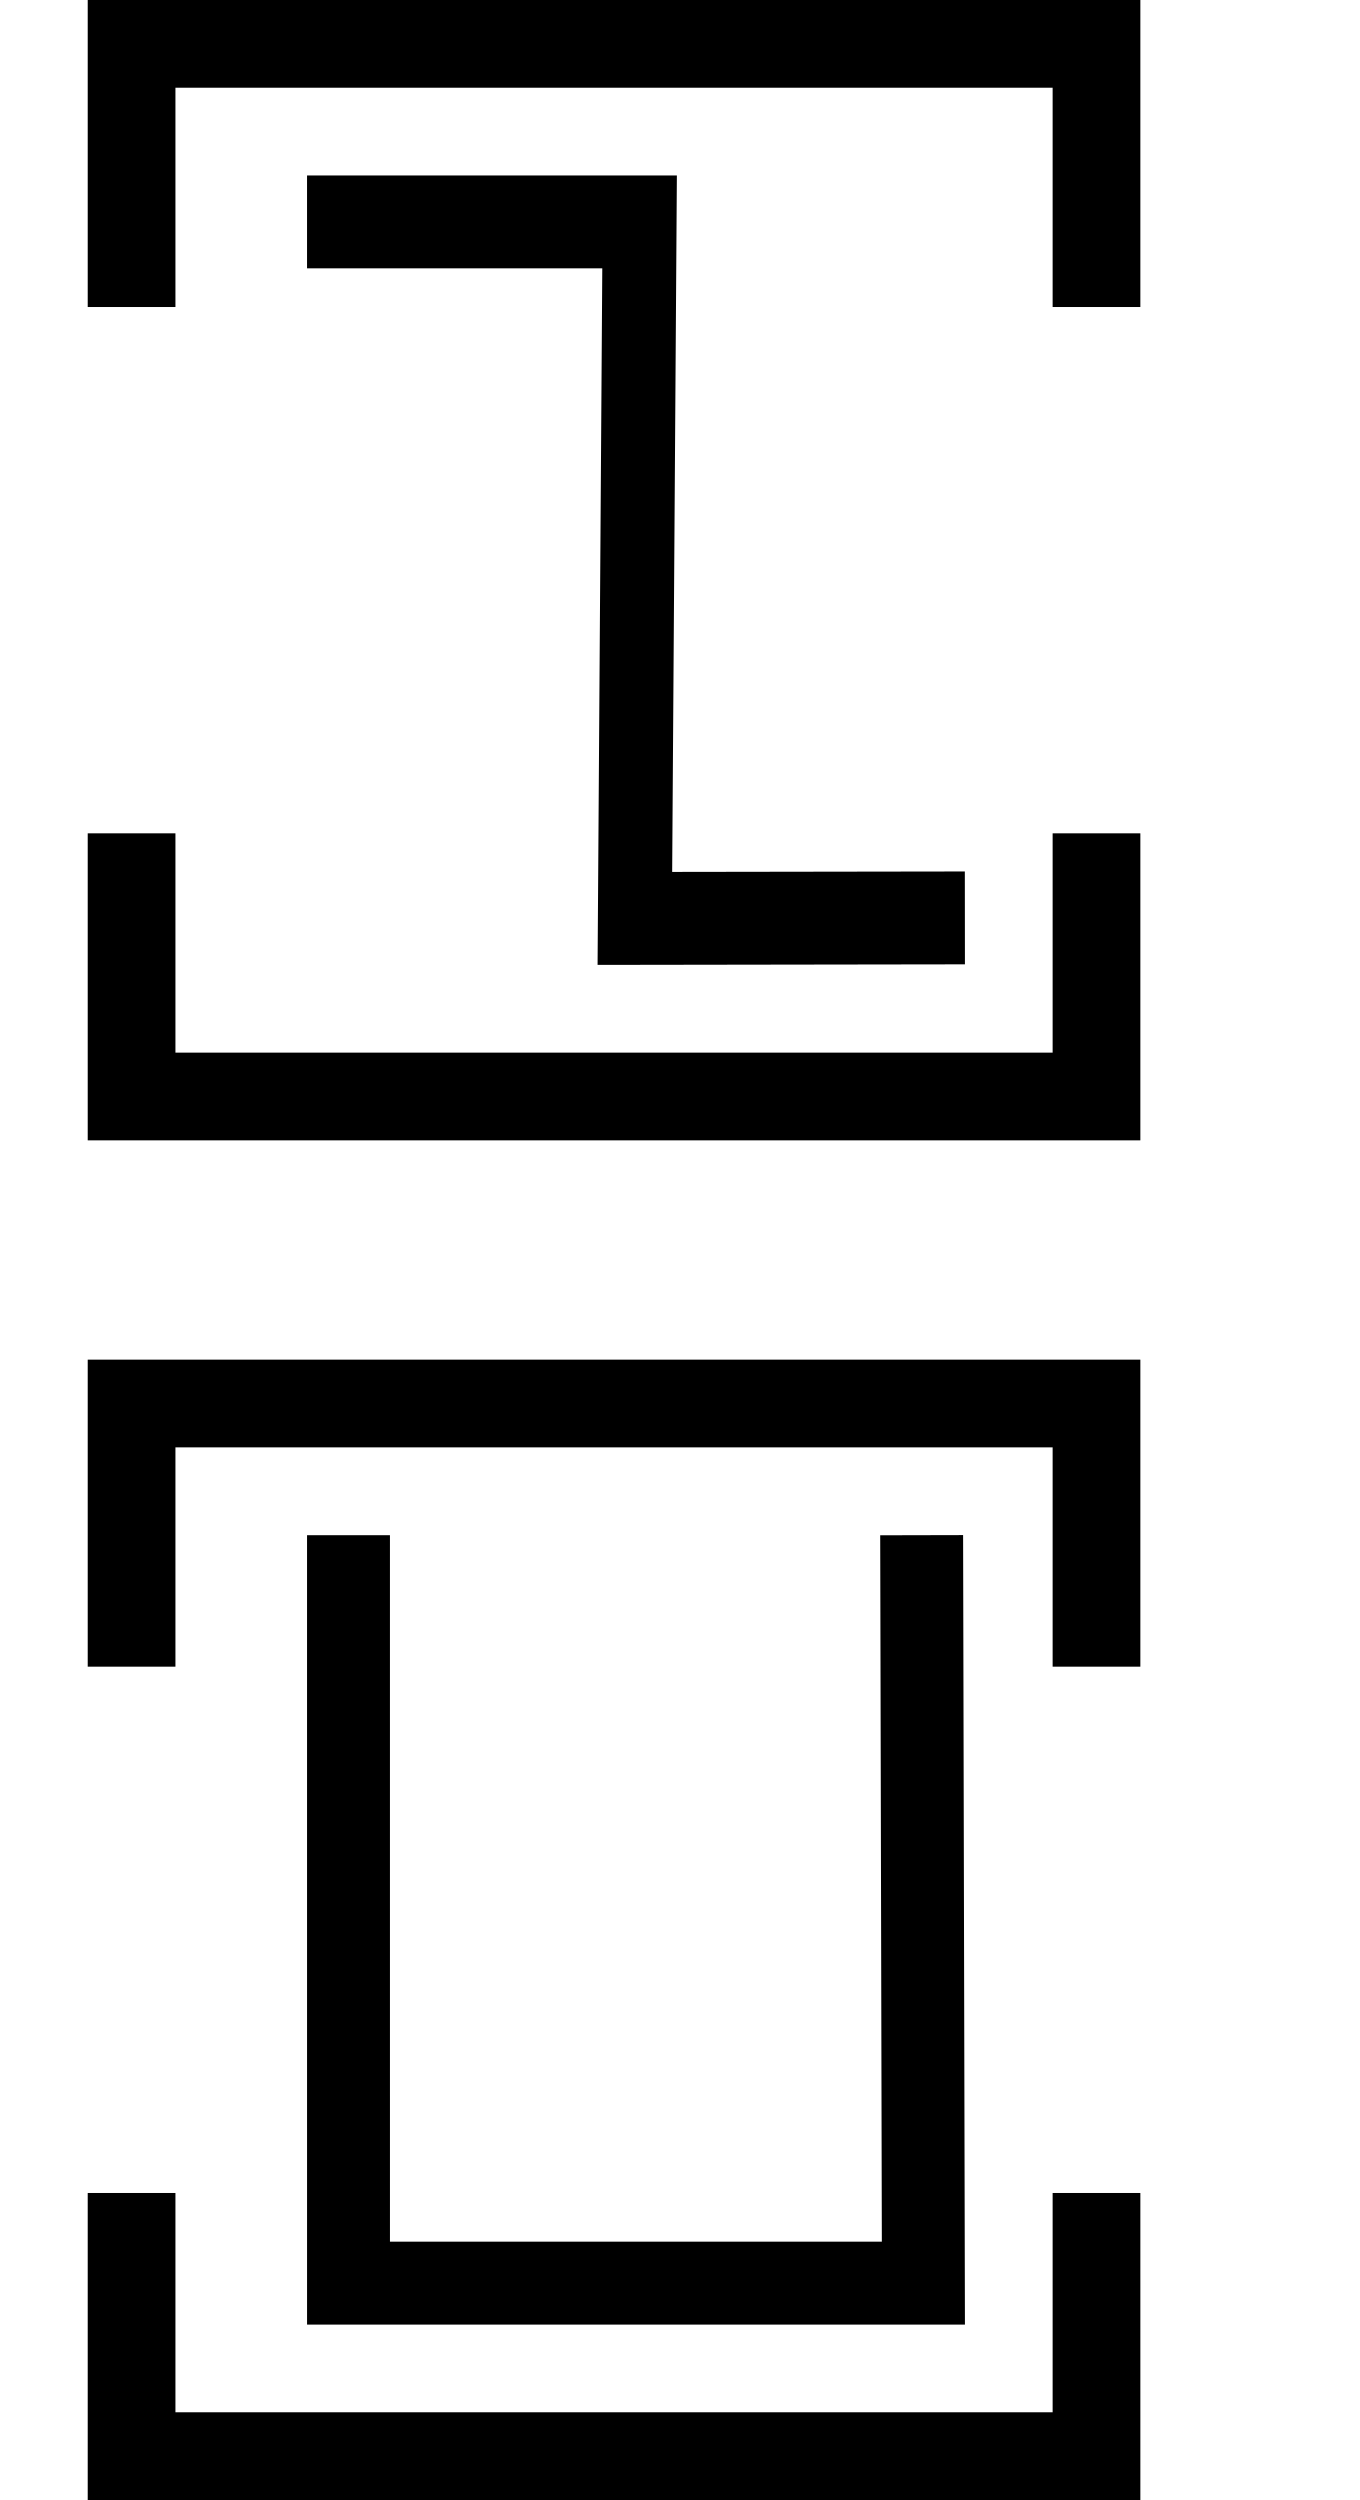
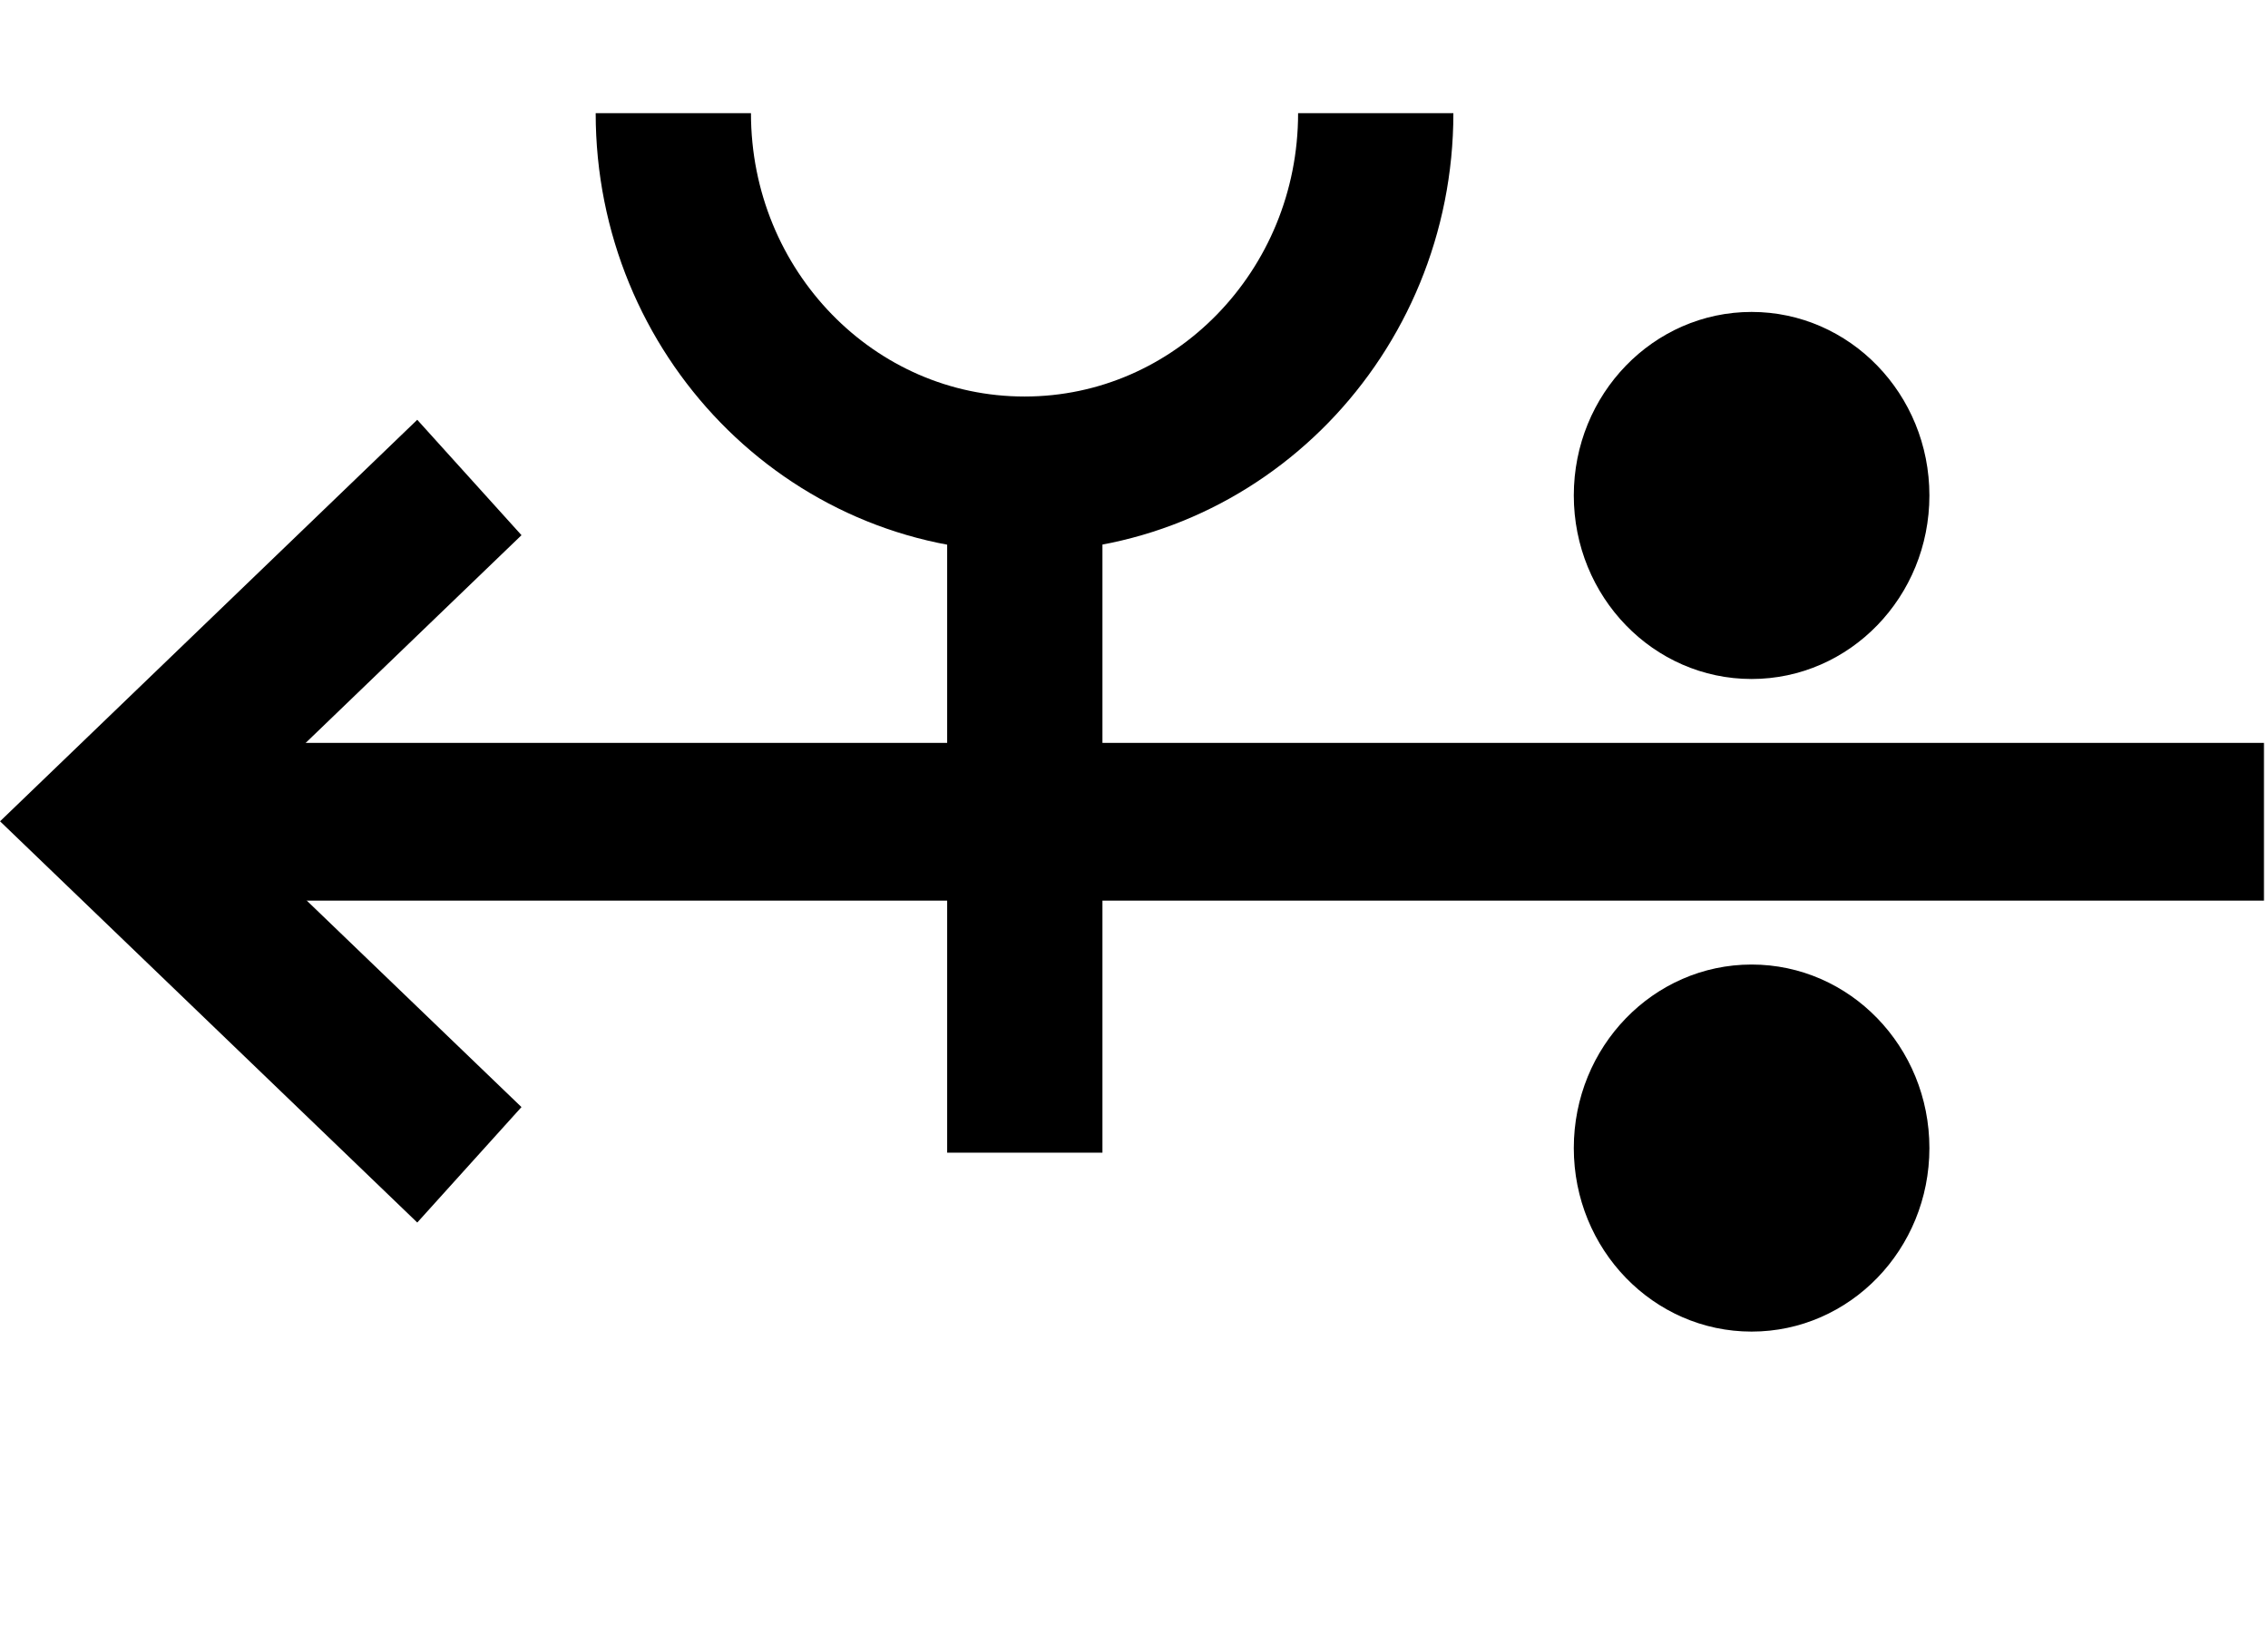
- <svg xmlns="http://www.w3.org/2000/svg" width="31" height="57" viewBox="0 0 31 57" version="1.1" id="svg3807">
-   <g id="layer L1" transform="translate(0,13)">
-     <g transform="translate(3,0)">
-       <g transform="translate(4,0)">
-         <g transform="translate(0,0)">
-           <g transform="translate(0,0)">
-             <g id="layer1" transform="translate(0,-291.7083)">
-               <g transform="matrix(1.172932,0,0,-0.9520283,-583.8196,-1486.07)" id="g10351" style="stroke-width:1.788;stroke-miterlimit:4;stroke-dasharray:none">
-                 <g transform="matrix(0.9094024,0,0,1.120415,45.09442,226.1223)" id="g10351-0" style="stroke-width:1.789;stroke-miterlimit:4;stroke-dasharray:none">
-                   <g id="g2601" transform="matrix(0.8925618,0,0,0.8925266,53.47671,-202.8362)" style="stroke-width:2.005">
-                     <g transform="matrix(-0.9626006,0,0,1.208687,1064.019,394.4588)" id="g10359" style="stroke-width:1.84;stroke-miterlimit:4;stroke-dasharray:none">
-                       <path style="fill:none;fill-rule:evenodd;stroke:#000000;stroke-width:1.84;stroke-linecap:butt;stroke-linejoin:miter;stroke-miterlimit:4;stroke-dasharray:none;stroke-opacity:1" d="m 571.91,-1877.249 8.21,-0.01 -0.117,13.801 h 8.273" id="path4186-6-7-94-7-8-3-4-0-7-9-3-9-6-6" />
-                     </g>
-                   </g>
-                 </g>
-               </g>
-             </g>
-           </g>
-         </g>
-       </g>
-       <polyline points="0,6 0,12 22,12 22,6 " style="fill:none;stroke:black;stroke-width:2" />
-       <polyline points="0,-6 0,-12 22,-12 22,-6 " style="fill:none;stroke:black;stroke-width:2" />
-     </g>
-     <g transform="translate(31,0)" />
-   </g>
-   <g id="layer L3" transform="translate(0,44)">
-     <g transform="translate(3,0)">
-       <g transform="translate(4,0)">
-         <g transform="translate(0,0)">
-           <g transform="translate(0,0)">
-             <g id="layer1" transform="translate(0,-291.7083)">
-               <g transform="matrix(1.172932,0,0,-0.9520283,-583.8196,-1486.07)" id="g10351" style="stroke-width:1.788;stroke-miterlimit:4;stroke-dasharray:none">
-                 <g transform="matrix(0.9094024,0,0,1.120415,45.09442,226.1223)" id="g10351-0" style="stroke-width:1.789;stroke-miterlimit:4;stroke-dasharray:none">
-                   <g id="g2601" transform="matrix(0.8925618,0,0,0.8925266,53.47671,-202.8362)" style="stroke-width:2.005">
-                     <g id="g3084" transform="matrix(1.011122,0,0,0.9932151,-7.370096,-13.71252)" style="stroke-width:2.001">
-                       <g transform="matrix(0.8377975,0,0,0.8280196,-39.34358,-319.7406)" id="g10367" style="stroke-width:2.22;stroke-miterlimit:4;stroke-dasharray:none">
-                         <g transform="matrix(1.322571,0,0,1.36237,-261.9599,693.0778)" id="g10370" style="stroke-width:1.772;stroke-miterlimit:4;stroke-dasharray:none">
-                           <path style="fill:none;fill-rule:evenodd;stroke:#000000;stroke-width:1.772;stroke-linecap:butt;stroke-linejoin:miter;stroke-miterlimit:4;stroke-dasharray:none;stroke-opacity:1" d="m 697.559,-1870.265 0.037,-15.987 H 685.308 l -3.3e-4,15.987" id="path4186-6-7-94-7-8-3-4-9-4-2-5-4-1" />
+ <svg xmlns="http://www.w3.org/2000/svg" width="27.6" height="20" viewBox="0 0 27.6 20" version="1.1" id="svg3807">
+   <g id="layer L1" transform="translate(0,10)">
+     <g transform="translate(0,0)">
+       <g id="layer1" transform="translate(0,-291.7083)">
+         <g transform="matrix(1.172932,0,0,-0.9520283,-583.8196,-1486.07)" id="g10351" style="stroke-width:1.788;stroke-miterlimit:4;stroke-dasharray:none">
+           <g transform="matrix(0.9094024,0,0,1.120415,45.09442,226.1223)" id="g10351-0" style="stroke-width:1.789;stroke-miterlimit:4;stroke-dasharray:none">
+             <g id="g2601" transform="matrix(0.8925618,0,0,0.8925266,53.47671,-202.8362)" style="stroke-width:2.005">
+               <g transform="matrix(0.9161032,0,0,-0.9078513,101.9969,-4745.411)" id="g14246" style="stroke-width:2.177;stroke-miterlimit:4;stroke-dasharray:none">
+                 <g transform="matrix(1.222974,0,0,1.234139,-146.3597,738.2648)" id="g14253">
+                   <g transform="translate(-39.3611,1.9848)" id="g14264" style="stroke-width:1.772;stroke-miterlimit:4;stroke-dasharray:none">
+                     <g id="g10359-10-8" transform="matrix(1,0,0,-1,-52.73343,-5050.882)" style="stroke-width:1.772;stroke-miterlimit:4;stroke-dasharray:none">
+                       <g transform="matrix(1,0,0,-1,9.453375,-5051.509)" id="g14371">
+                         <g id="g10364-8-3" transform="matrix(1,0,0,-1,-48.16121,-5051.049)" />
+                         <g transform="translate(-27.1658,1.5491)" id="g14427">
+                           <g id="g10367-880-7" transform="matrix(1,0,0,-1,-48.16121,-5051.049)" />
+                           <g transform="translate(-45.4538,2.7243)" id="g14438">
+                             <g id="g10370-7-5" transform="matrix(1,0,0,-1,-48.16121,-5051.049)" />
+                             <g transform="translate(-30.4313,0.6037)" id="g14451">
+                               <g id="g12601" style="stroke-width:2.605;stroke-miterlimit:4;stroke-dasharray:none" transform="matrix(0.6486516,0,0,0.7128036,230.9036,-908.8502)">
+                                 <g style="stroke-width:1.48;stroke-miterlimit:4;stroke-dasharray:none" transform="matrix(1.846011,0,0,-1.679871,592.5355,-3070.463)" id="g4509-93-8">
+                                   <g id="g20055" transform="matrix(0.8002002,0,0,0.8223537,5.468814,10.95793)" style="stroke-width:1.824">
+                                     <g id="g20314" transform="matrix(0.9998634,0,0,-1,0.00611664,131.9087)" style="stroke-width:1.824">
+                                       <g id="g22529" transform="matrix(-1,0,0,1,94.44605,-1.6809064e-6)">
+                                         <g id="g22811" transform="matrix(1,0,0,-1,0,132.1269)">
+                                           <g id="g1305">
+                                             <g id="g2215" transform="translate(-4.2196546e-7,9.52066)">
+                                               <g id="layer1-6-3-56-3-8-9" transform="matrix(-0.7177191,0,0,-0.698289,-398.6905,-82.09261)" style="stroke-width:3.789;stroke-miterlimit:4;stroke-dasharray:none">
+                                                 <g transform="matrix(5.820712,0,0,5.820712,-711.3569,-666.8932)" id="g5414-3-0-2-5-3-2" style="stroke-width:3.789">
+                                                   <g transform="matrix(0.2597607,0,0,0.2597607,12.18558,38.7607)" id="g4442-6-1-3-9-93-5-0" style="stroke-width:3.789">
+                                                     <g transform="rotate(180,65.80256,172.9668)" id="g4446-6-9-0-0-1-4-6-2" style="stroke-width:3.789">
+                                                       <g transform="translate(-1.010153,-6.12405)" id="g4404-1-2-4-9-2-1-5-3" style="stroke-width:3.789">
+                                                         <g id="g2346" transform="translate(-4.876876,-21.22961)">
+                                                           <g id="g9900-0-2-1-1-5-0-1-90" transform="matrix(-0.5723425,0,0,-0.5907145,510.7113,-1657.894)" style="stroke-width:2.931;stroke-miterlimit:4;stroke-dasharray:none">
+                                                             <g id="g9907-1-4-0-2-0-3-4-7" transform="translate(354.9676,224.1529)" style="stroke-width:2.931;stroke-miterlimit:4;stroke-dasharray:none">
+                                                               <path transform="matrix(-1,0,0,1,483.4211,17.5)" id="path4186-6-7-9-5-81-3-1-0-4-3-4-9-0-3-6" d="m 134.984,-3408.389 h 40.174" style="fill:none;fill-rule:evenodd;stroke:#000000;stroke-width:2.931;stroke-linecap:butt;stroke-linejoin:miter;stroke-miterlimit:4;stroke-dasharray:none;stroke-opacity:1" />
+                                                               <path transform="matrix(-1,0,0,1,483.4211,17.5)" id="path4186-6-7-9-2-6-2-1-1-25-5-0-7-9-3-7-6" d="m 169.392,-3402.017 6.849,-6.381 -6.849,-6.386" style="fill:none;fill-rule:evenodd;stroke:#000000;stroke-width:2.931;stroke-linecap:butt;stroke-linejoin:miter;stroke-miterlimit:4;stroke-dasharray:none;stroke-opacity:1" />
+                                                               <g id="g9894-1-9-0-8-8-3-2-8" transform="translate(-3.415626,-17.19303)" style="stroke-width:2.931;stroke-miterlimit:4;stroke-dasharray:none">
+                                                                 <circle r="3.409" cy="-3379.757" cx="342.029" id="path3355-3-8-24-5-2-6-9-5-3-0-0-1-0-6-3-3-3-4-3-1-7-3-8-9-3-4-6-6-5-2-2-9-1-4-6-0-7-7-77" style="fill:#000000;fill-opacity:1;fill-rule:evenodd;stroke:none;stroke-width:2.931;stroke-linecap:butt;stroke-linejoin:miter;stroke-miterlimit:4;stroke-dasharray:none;stroke-opacity:1" />
+                                                                 <circle r="3.409" cy="-3367.635" cx="342.029" id="path3355-3-8-9-3-1-1-1-5-5-4-2-3-8-4-5-1-2-1-9-6-2-0-9-8-5-3-9-0-79-0-6-19-7-2-5-3-2-9-3-6" style="fill:#000000;fill-opacity:1;fill-rule:evenodd;stroke:none;stroke-width:2.931;stroke-linecap:butt;stroke-linejoin:miter;stroke-miterlimit:4;stroke-dasharray:none;stroke-opacity:1" />
+                                                               </g>
+                                                             </g>
+                                                           </g>
+                                                           <path style="fill:none;fill-rule:evenodd;stroke:#000000;stroke-width:1.704;stroke-linecap:butt;stroke-linejoin:miter;stroke-miterlimit:4;stroke-dasharray:none;stroke-opacity:1" d="m 125.578,220.518 c 0,-2.188 -1.725,-3.961 -3.854,-3.961 -2.128,0 -3.854,1.774 -3.854,3.961" id="path3355-7-7-8-27" />
+                                                           <path style="fill:none;fill-rule:evenodd;stroke:#000000;stroke-width:1.704;stroke-linecap:butt;stroke-linejoin:miter;stroke-miterlimit:4;stroke-dasharray:none;stroke-opacity:1" d="m 121.721,209.112 v 7.261" id="path4186-6-7-5-4-9-2" />
+                                                         </g>
+                                                       </g>
+                                                     </g>
+                                                   </g>
+                                                 </g>
+                                               </g>
+                                             </g>
+                                           </g>
+                                         </g>
+                                       </g>
+                                     </g>
+                                   </g>
+                                 </g>
+                               </g>
+                             </g>
+                           </g>
                        </g>
                      </g>
                    </g>
                  </g>
                </g>
              </g>
            </g>
          </g>
        </g>
      </g>
-       <polyline points="0,6 0,12 22,12 22,6 " style="fill:none;stroke:black;stroke-width:2" />
-       <polyline points="0,-6 0,-12 22,-12 22,-6 " style="fill:none;stroke:black;stroke-width:2" />
    </g>
-     <g transform="translate(31,0)" />
  </g>
</svg>
